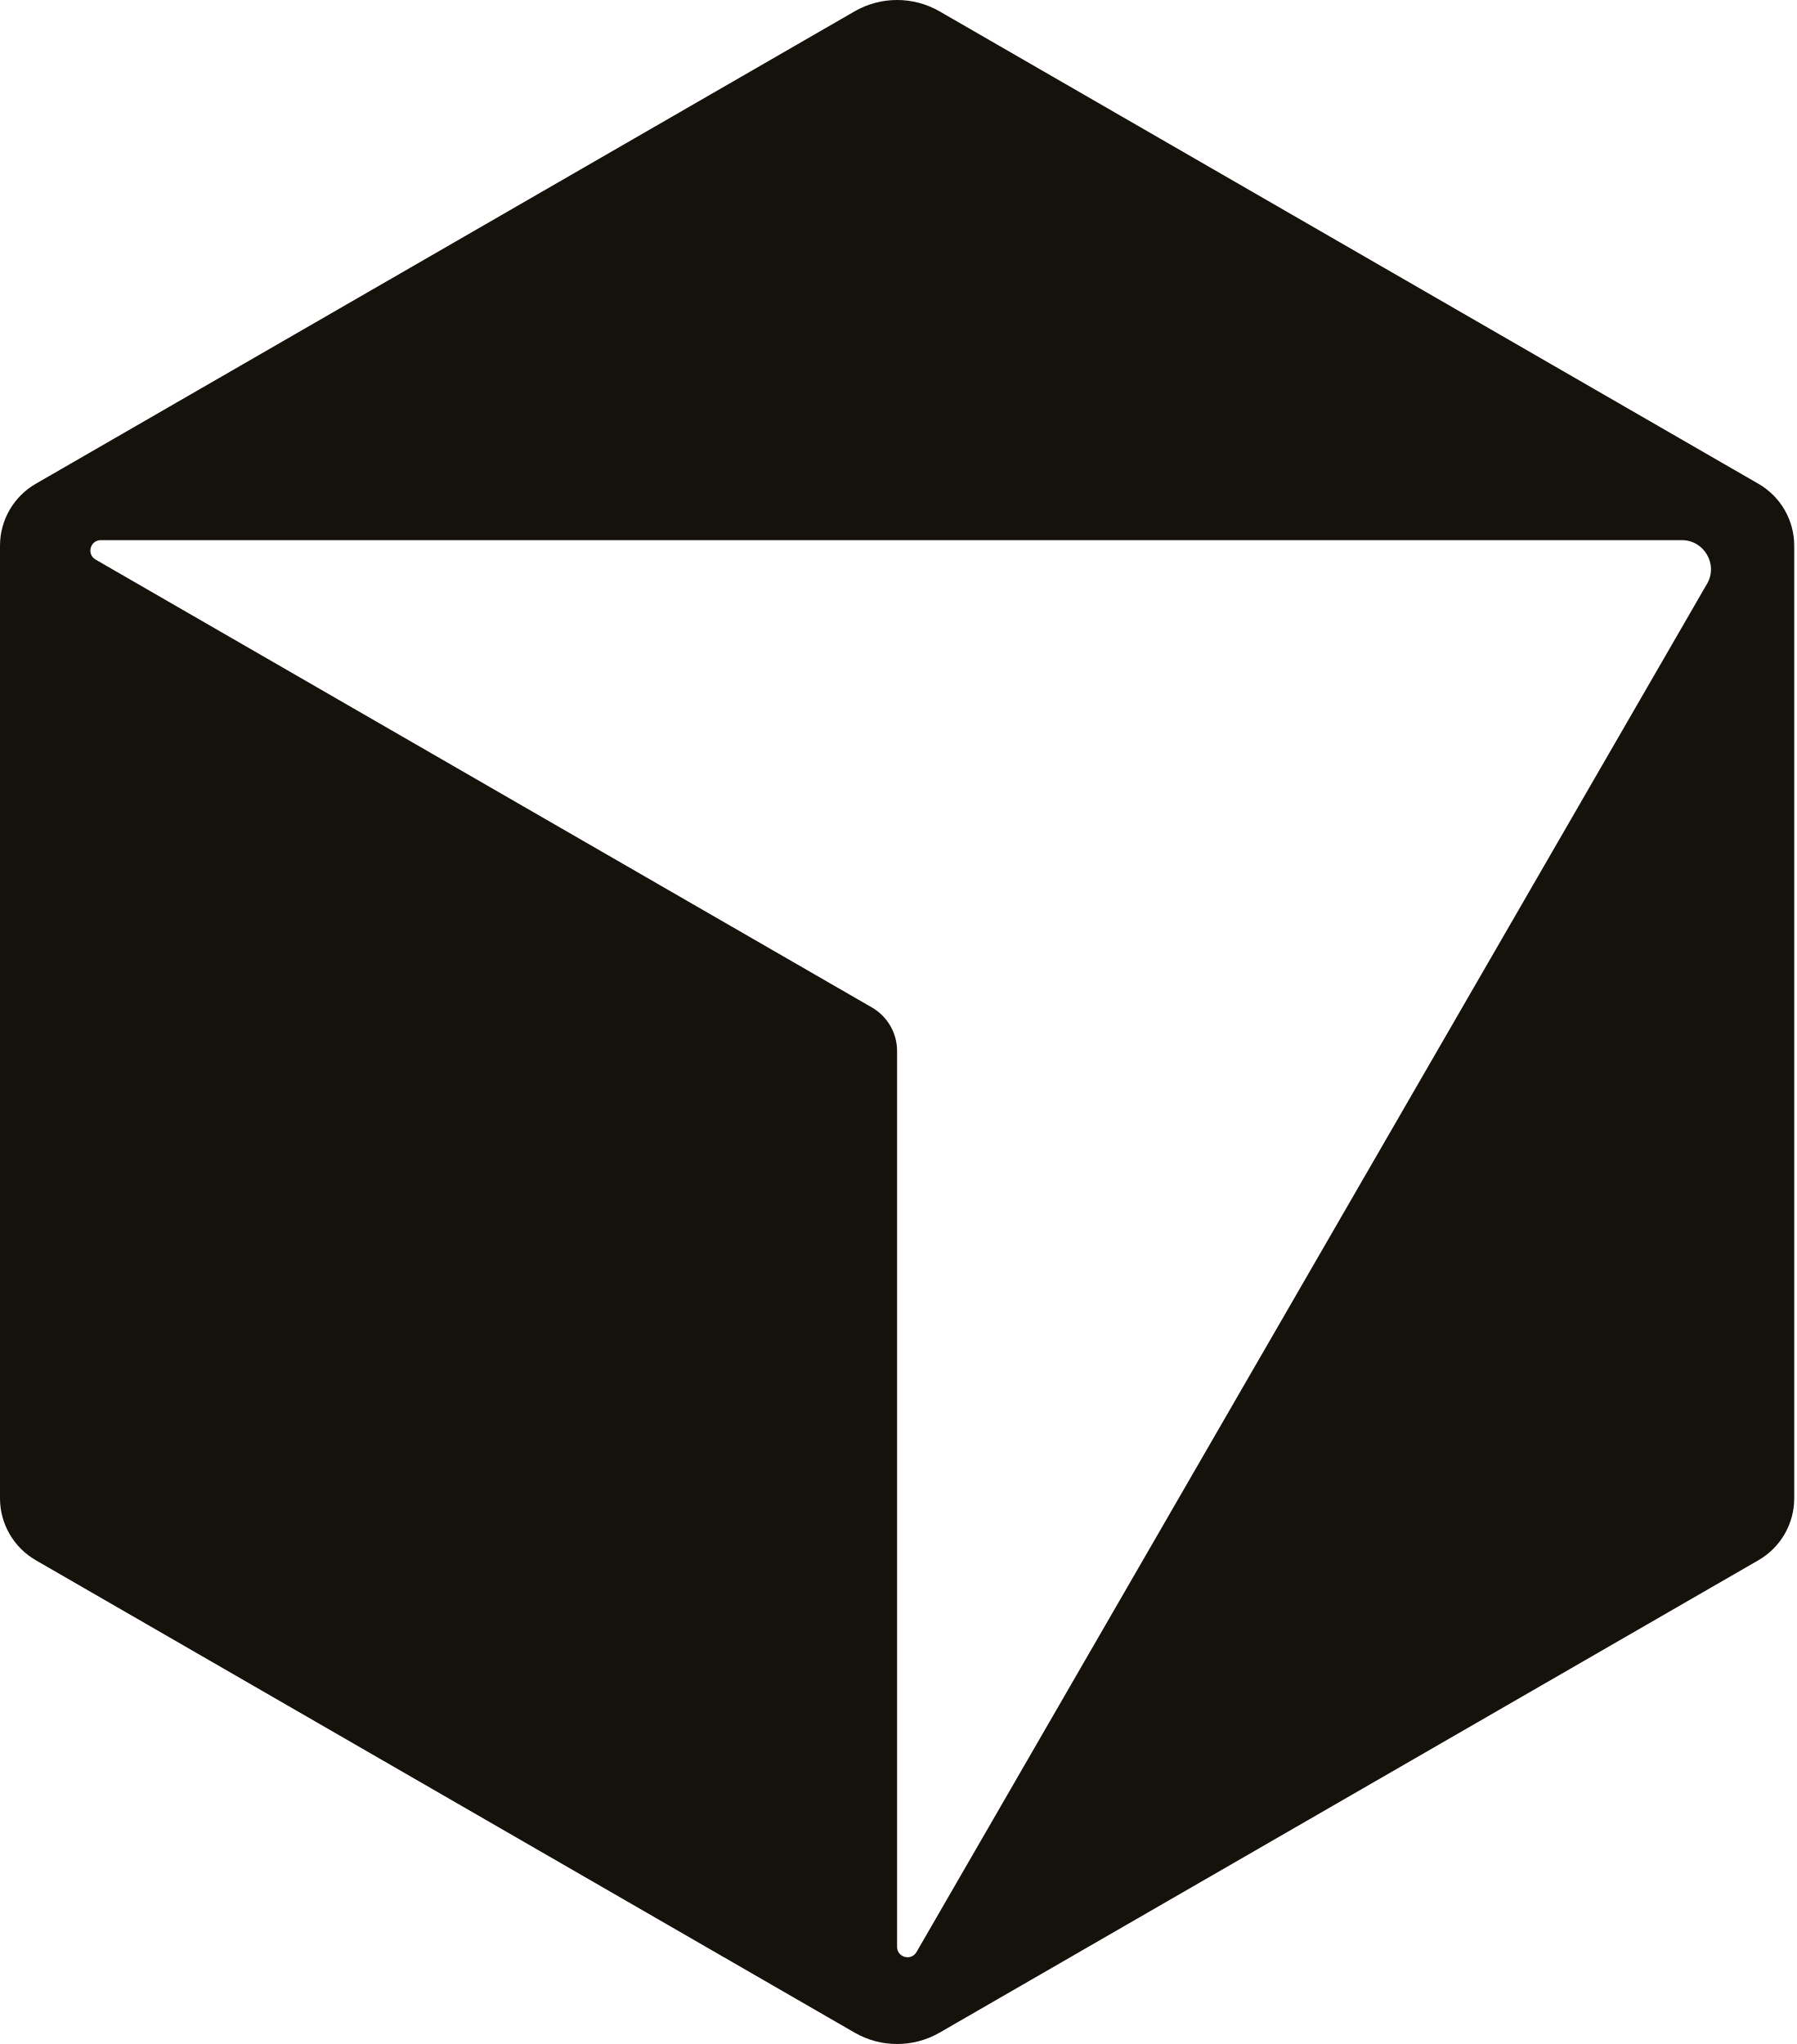
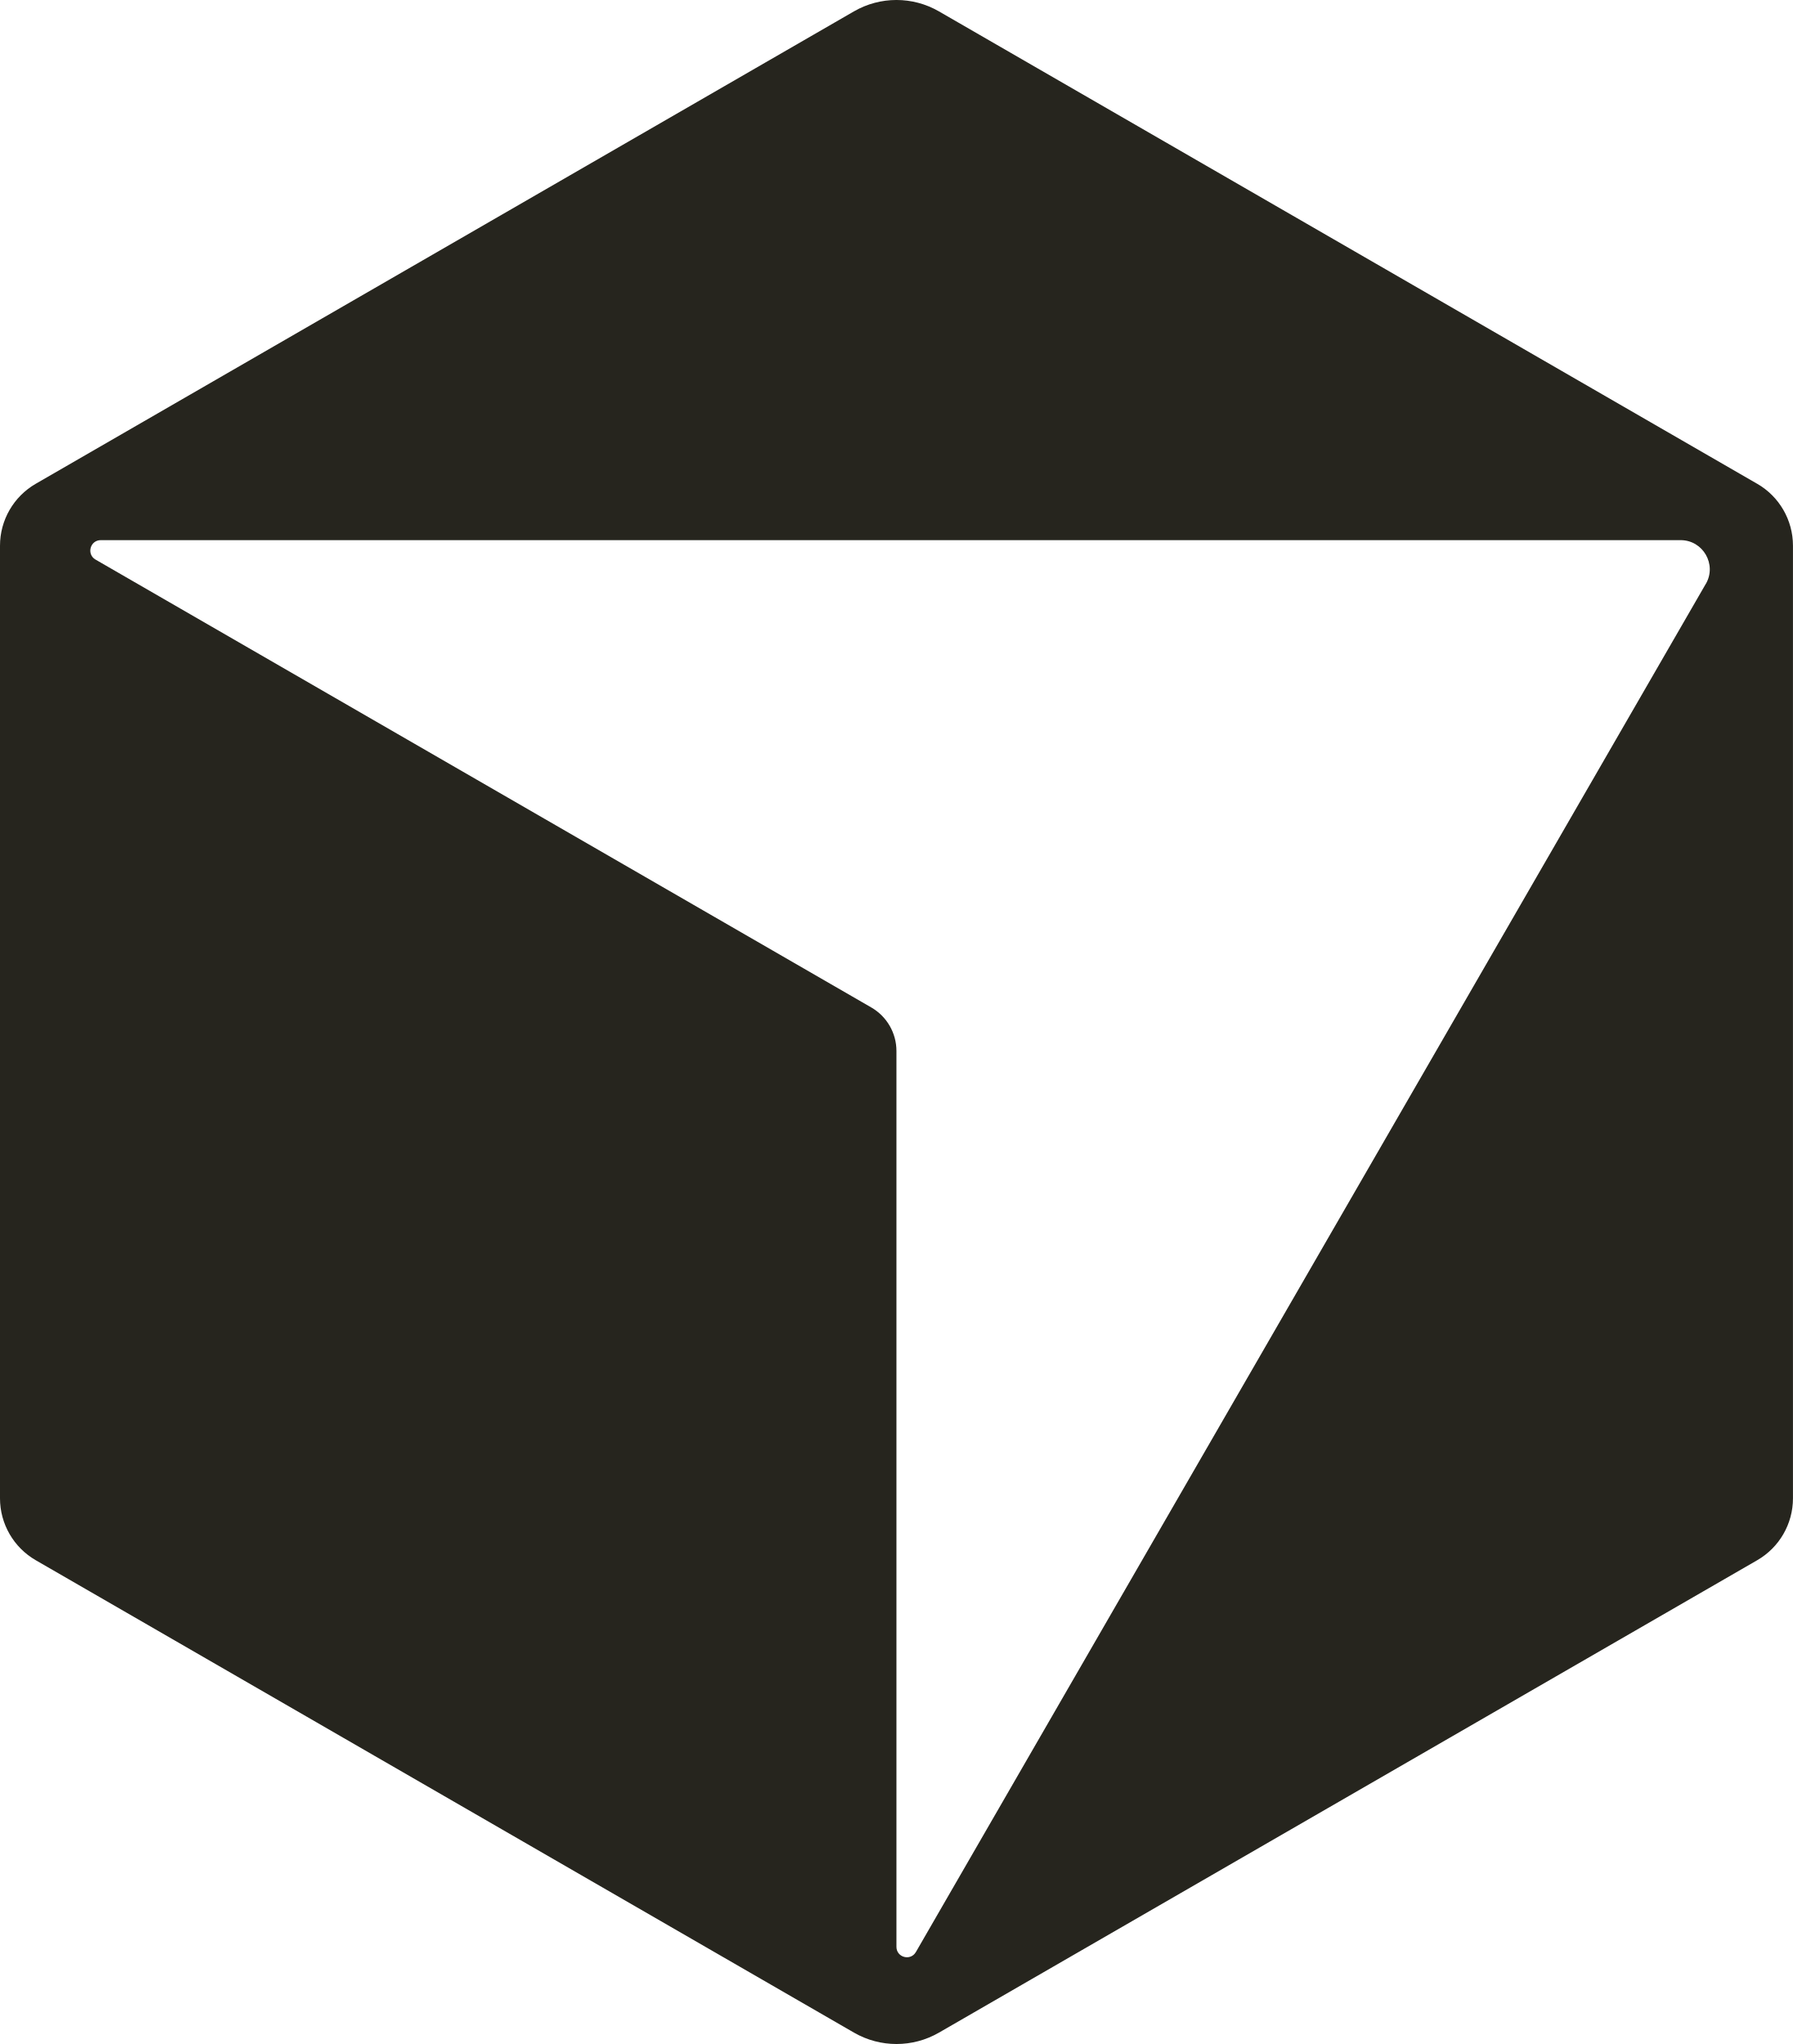
- <svg xmlns="http://www.w3.org/2000/svg" viewBox="400 395 167 190">
-   <path fill="#14120B" d="M563.463 439.971L487.344 396.057C484.899 394.646 481.883 394.646 479.439 396.057L403.323 439.971C401.269 441.156 400 443.349 400 445.723V534.276C400 536.647 401.269 538.843 403.323 540.029L479.443 583.943C481.887 585.353 484.903 585.353 487.347 583.943L563.466 540.029C565.521 538.843 566.79 536.651 566.79 534.276V445.723C566.79 443.352 565.521 441.156 563.466 439.971H563.463ZM558.681 449.273L485.199 576.451C484.703 577.308 483.391 576.958 483.391 575.966V492.691C483.391 491.027 482.501 489.488 481.058 488.652L408.887 447.016C408.03 446.52 408.38 445.209 409.373 445.209H556.337C558.424 445.209 559.728 447.47 558.685 449.276H558.681V449.273Z" />
+ <svg xmlns="http://www.w3.org/2000/svg" viewBox="0 0 466.73 532.09" fill="#26251E">
+   <path d="M457.43,125.94L244.42,2.96c-6.84-3.95-15.28-3.95-22.12,0L9.3,125.94c-5.75,3.32-9.3,9.46-9.3,16.11v247.99c0,6.65,3.55,12.79,9.3,16.11l213.01,122.98c6.84,3.95,15.28,3.95,22.12,0l213.01-122.98c5.75-3.32,9.3-9.46,9.3-16.11v-247.99c0-6.65-3.55-12.79-9.3-16.11h-.01ZM444.05,151.99l-205.63,356.16c-1.39,2.4-5.06,1.42-5.06-1.36v-233.21c0-4.66-2.49-8.97-6.53-11.31L24.87,145.67c-2.4-1.39-1.42-5.06,1.36-5.06h411.26c5.84,0,9.49,6.33,6.57,11.39h-.01Z" />
</svg>
